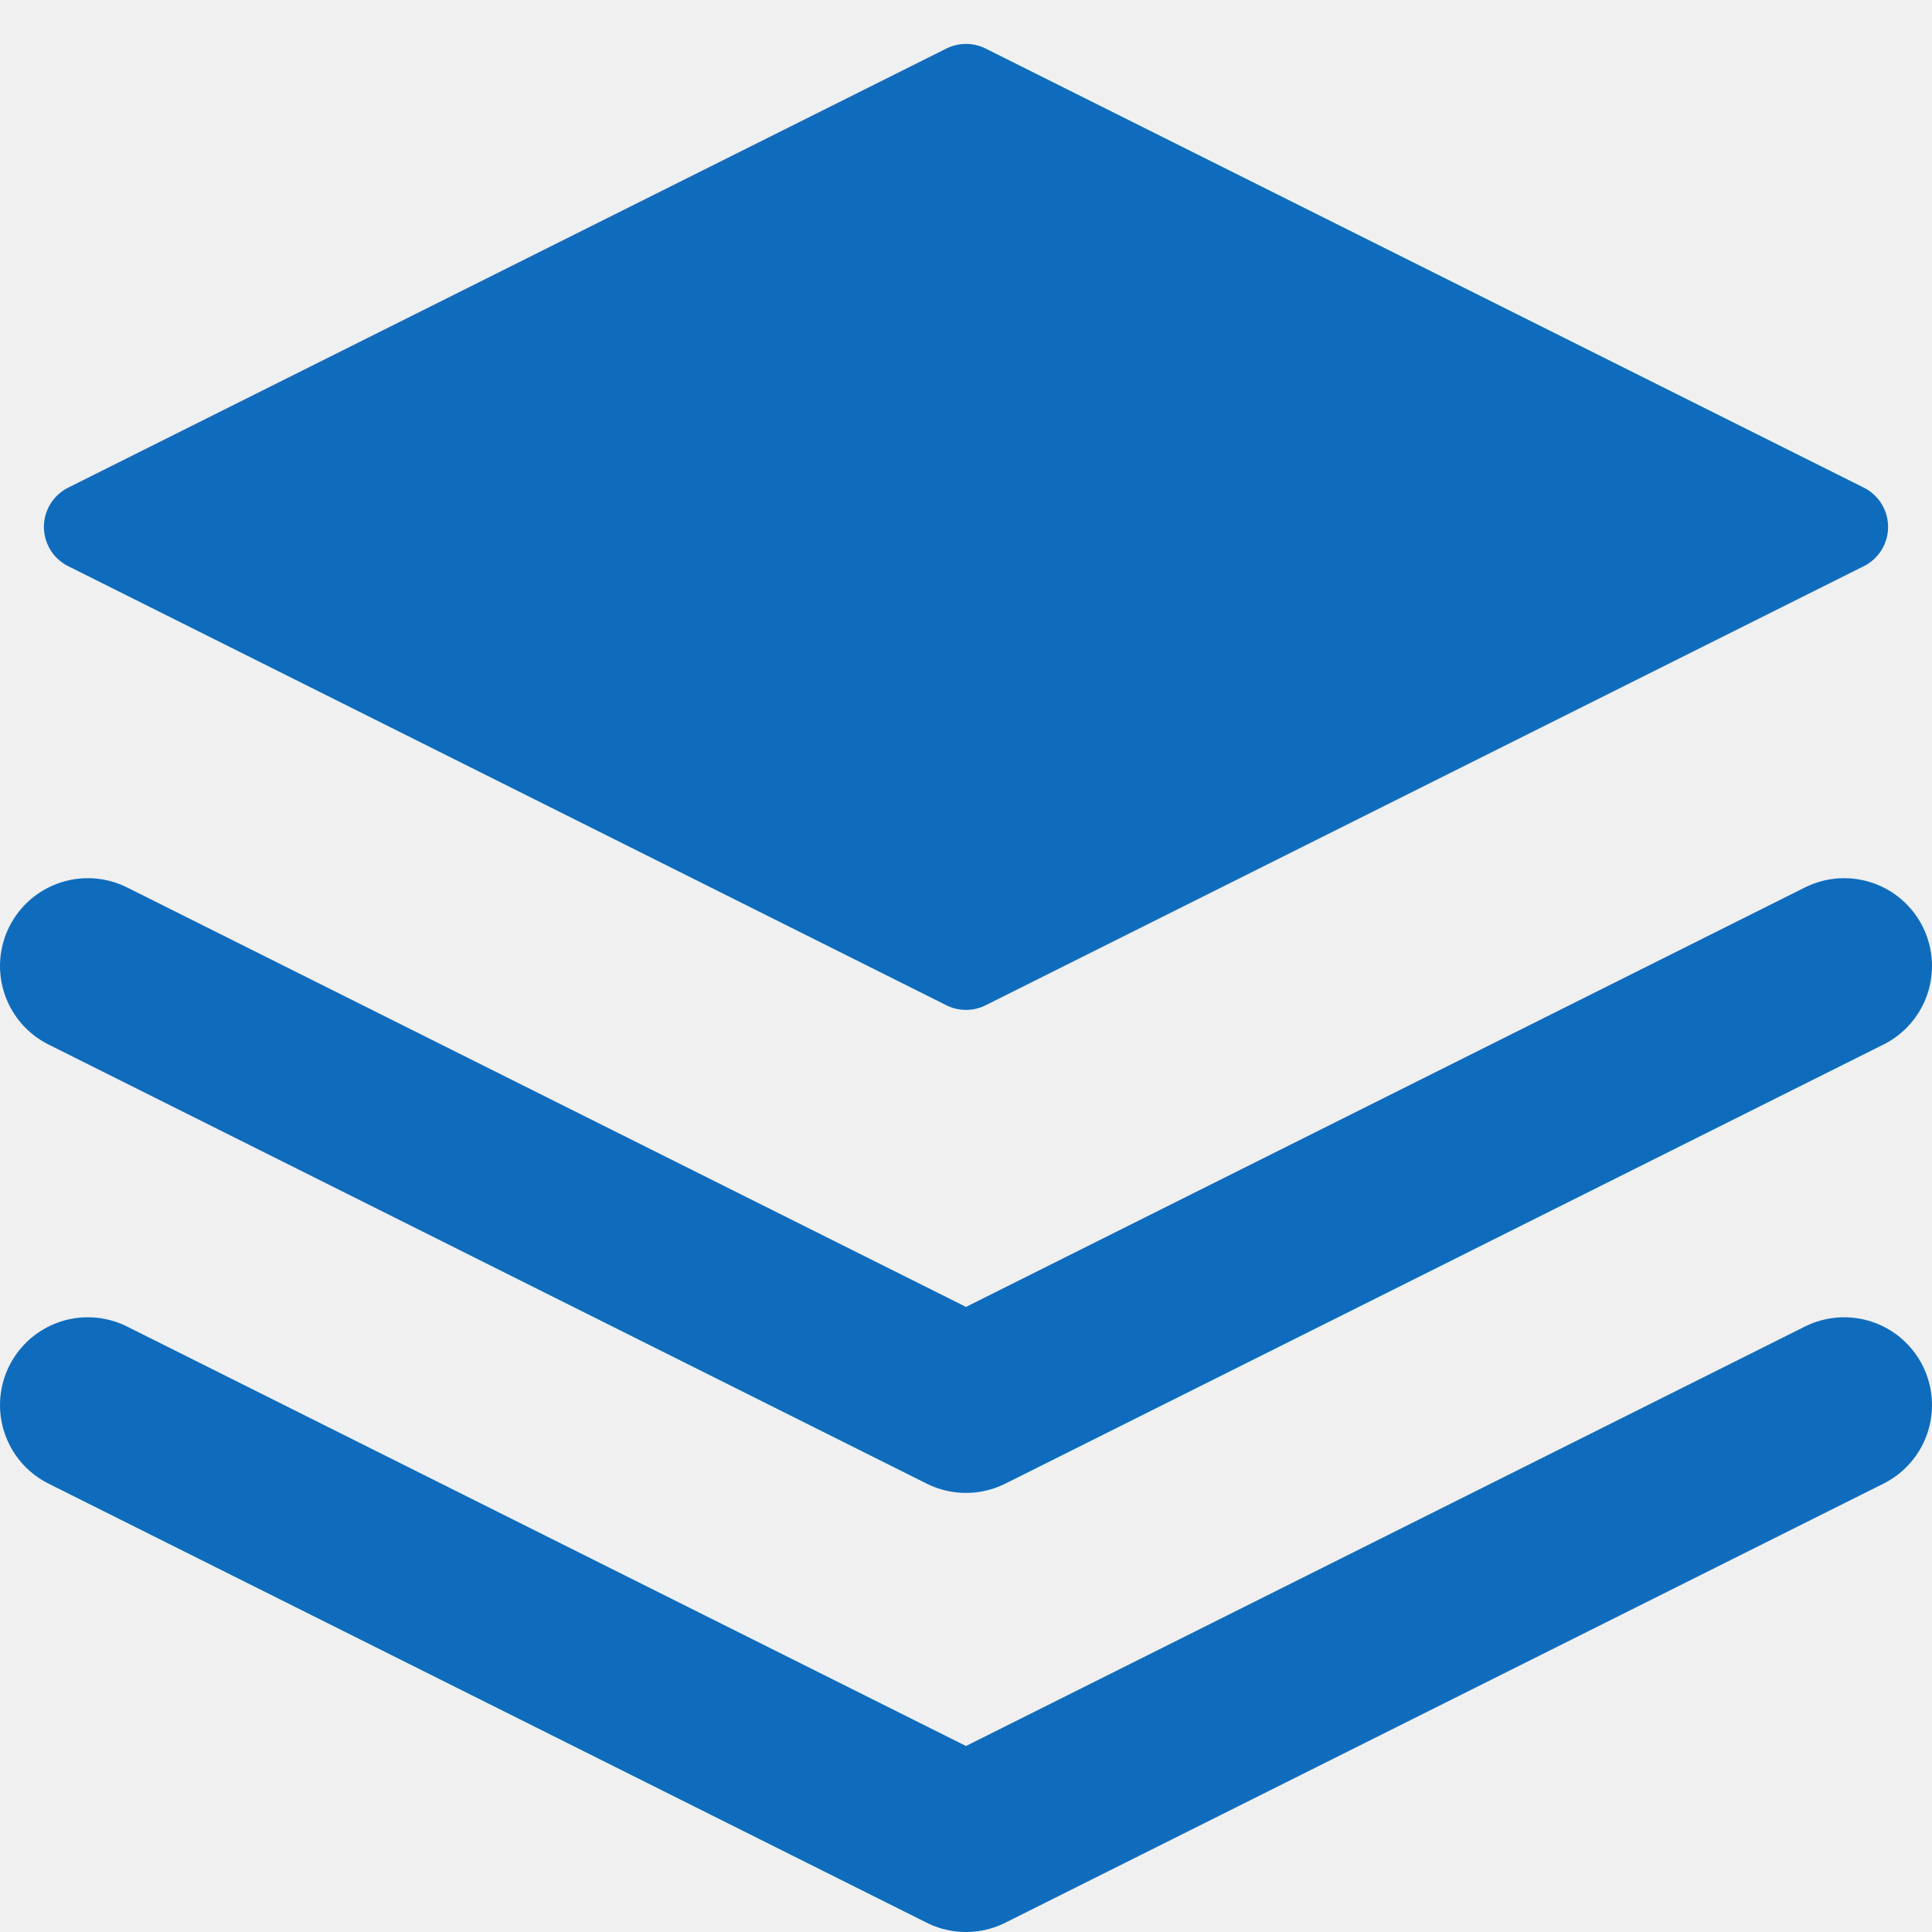
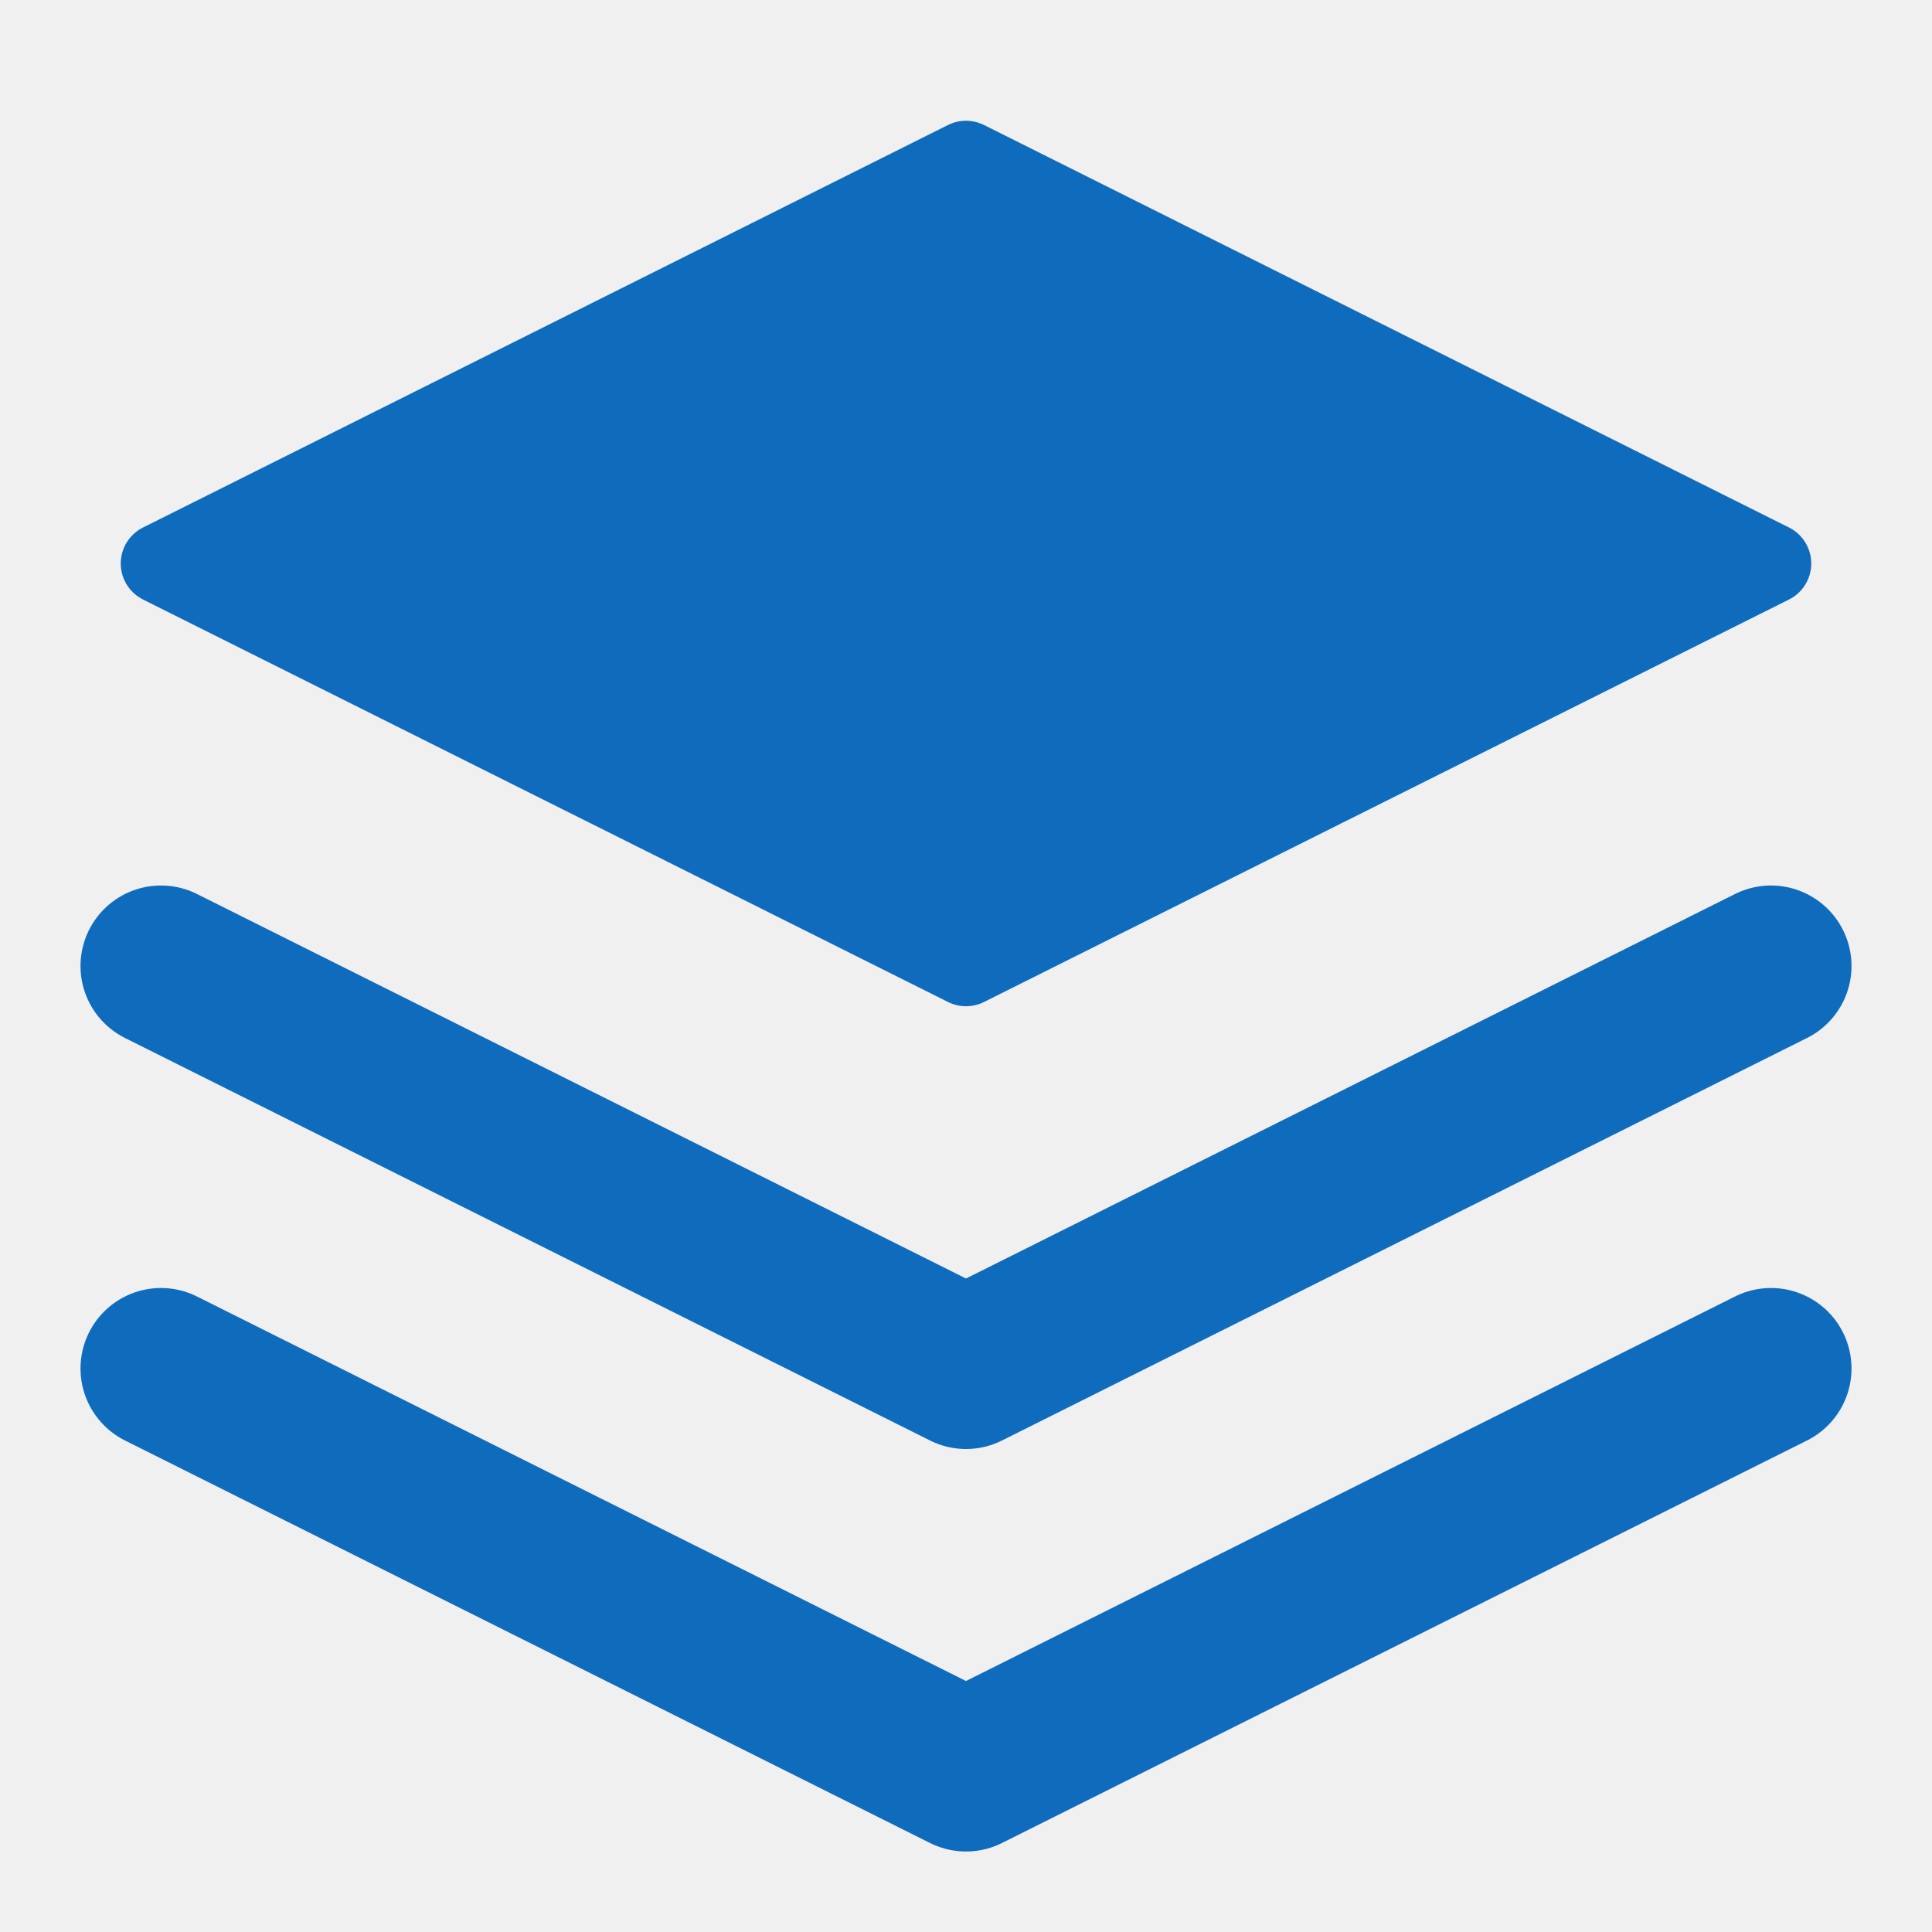
- <svg xmlns="http://www.w3.org/2000/svg" viewBox="1 1 22 22" width="32" height="32">
+ <svg xmlns="http://www.w3.org/2000/svg" viewBox="0 0 24 24" width="32" height="32">
  <style>.l{stroke:#0f6cbd}.f{fill:#0f6cbd}@media (prefers-color-scheme:dark){.l{stroke:#ffffff}.f{fill:#ffffff}}</style>
  <g class="l">
    <path class="f" d="M12 2L2 7L12 12L22 7L12 2Z" stroke-linejoin="round" />
    <path d="M2 17L12 22L22 17" fill="none" stroke-width="2" stroke-linecap="round" stroke-linejoin="round" />
    <path d="M2 12L12 17L22 12" fill="none" stroke-width="2" stroke-linecap="round" stroke-linejoin="round" />
  </g>
</svg>
